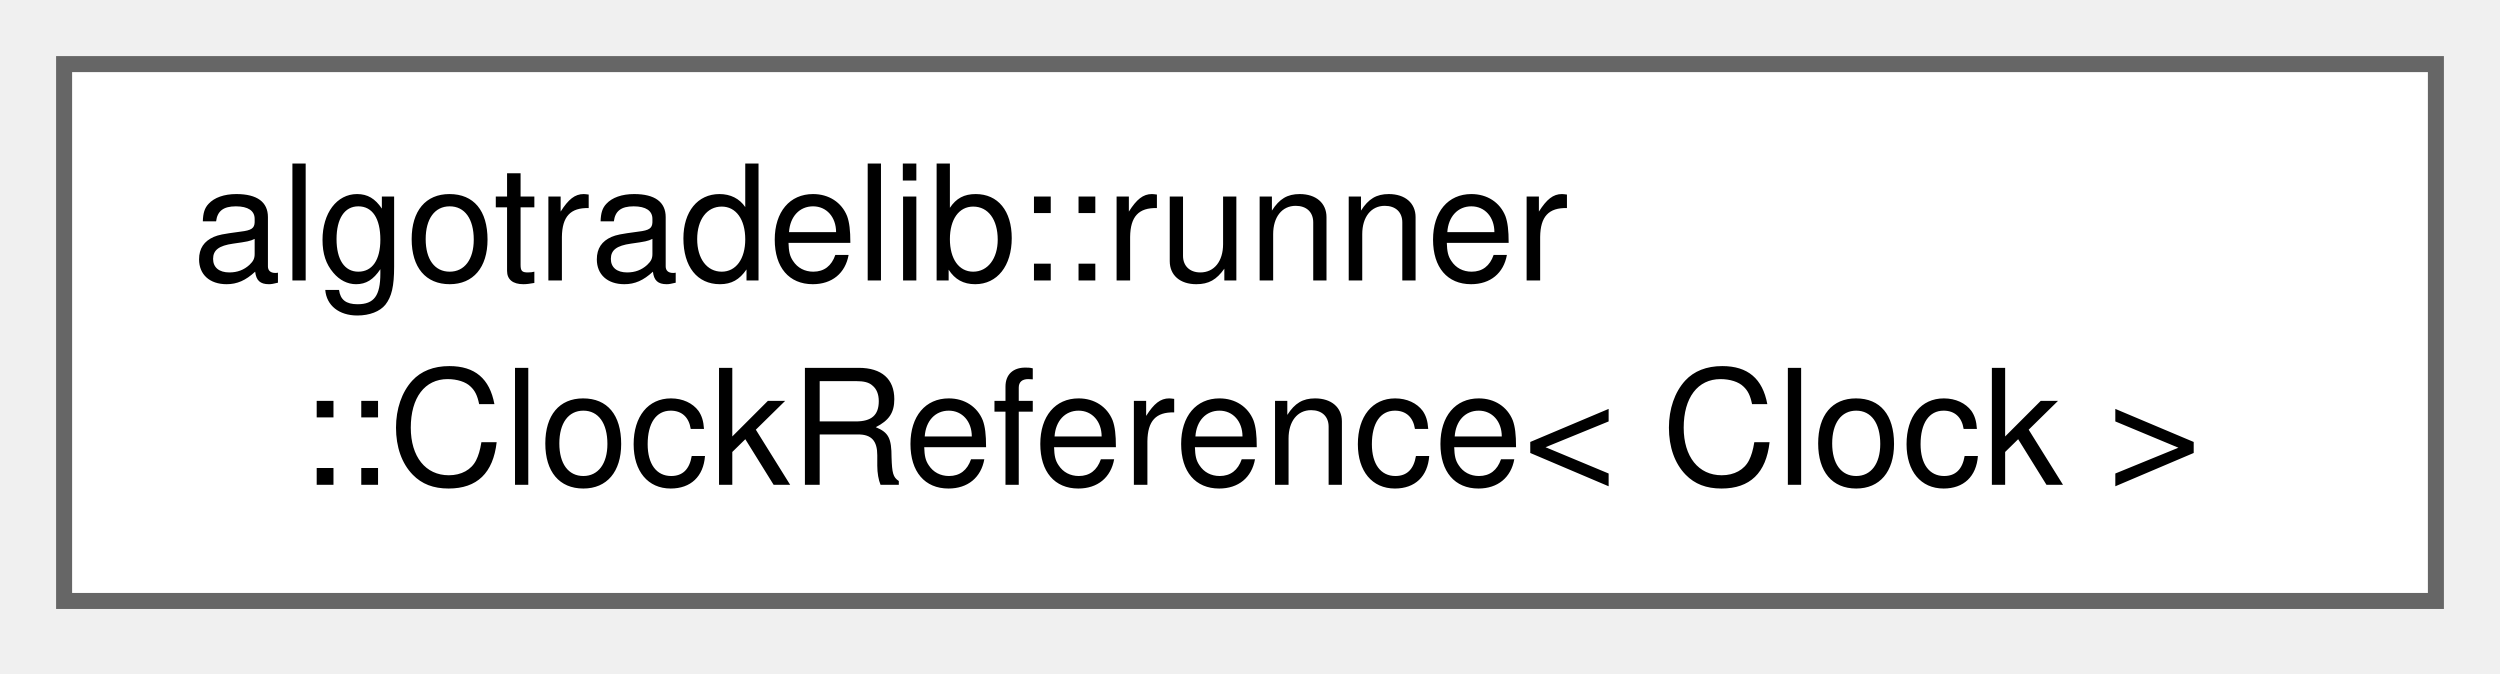
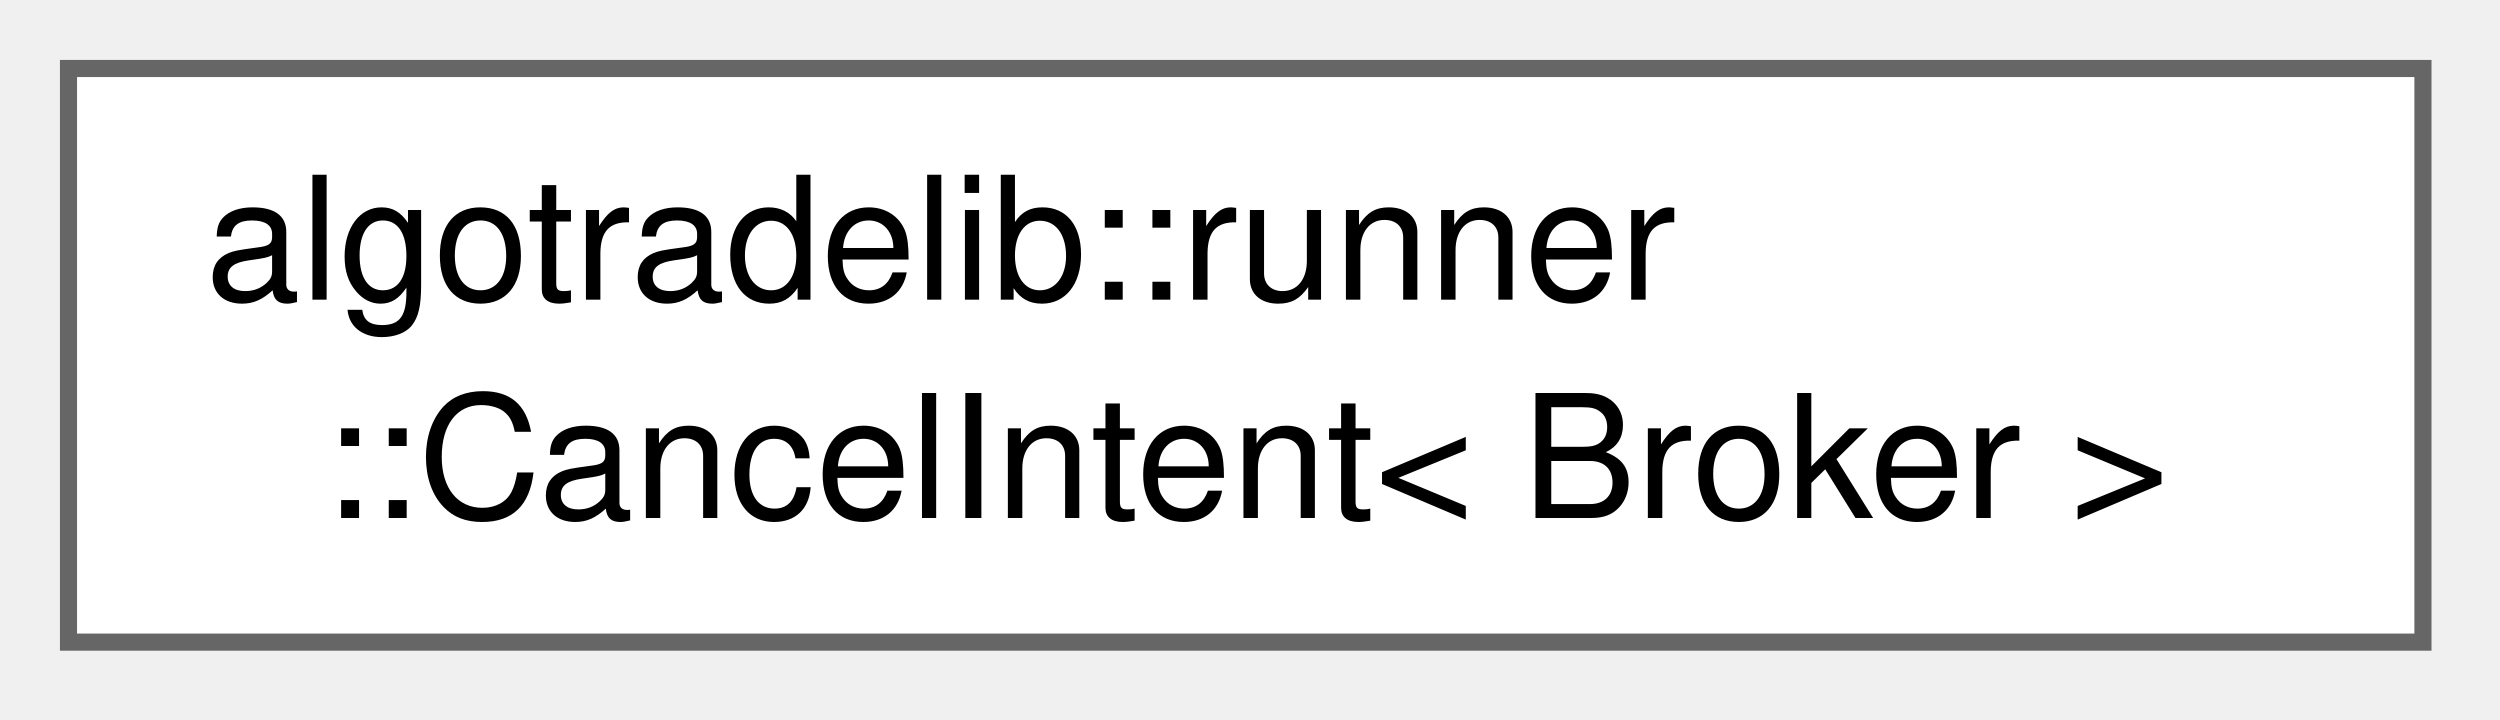
- <svg xmlns="http://www.w3.org/2000/svg" xmlns:xlink="http://www.w3.org/1999/xlink" width="156pt" height="42pt" viewBox="0.00 0.00 156.00 42.00">
+ <svg xmlns="http://www.w3.org/2000/svg" xmlns:xlink="http://www.w3.org/1999/xlink" width="146pt" height="42pt" viewBox="0.00 0.00 146.00 42.00">
  <g id="graph0" class="graph" transform="scale(1 1) rotate(0) translate(4 37.5)">
    <g id="Node000000" class="node">
      <g id="a_Node000000">
-         <a xlink:href="classalgotradelib_1_1runner_1_1ClockReference.html" target="_top" xlink:title="A clock that reads another one, so that two holders (a loop and its journal) read one time.">
-           <polygon fill="white" stroke="#666666" points="148,-33.5 0,-33.5 0,0 148,0 148,-33.5" />
+         <a xlink:href="structalgotradelib_1_1runner_1_1CancelIntent.html" target="_top" xlink:title="A request to cancel one working order.">
+           <polygon fill="white" stroke="#666666" points="137.5,-33.5 0,-33.5 0,0 137.5,0 137.5,-33.5" />
          <text xml:space="preserve" text-anchor="start" x="8" y="-20" font-family="Helvetica,sans-Serif" font-size="10.00">algotradelib::runner</text>
-           <text xml:space="preserve" text-anchor="middle" x="74" y="-7.25" font-family="Helvetica,sans-Serif" font-size="10.00">::ClockReference&lt; Clock &gt;</text>
+           <text xml:space="preserve" text-anchor="middle" x="68.75" y="-7.25" font-family="Helvetica,sans-Serif" font-size="10.00">::CancelIntent&lt; Broker &gt;</text>
        </a>
      </g>
    </g>
  </g>
</svg>
